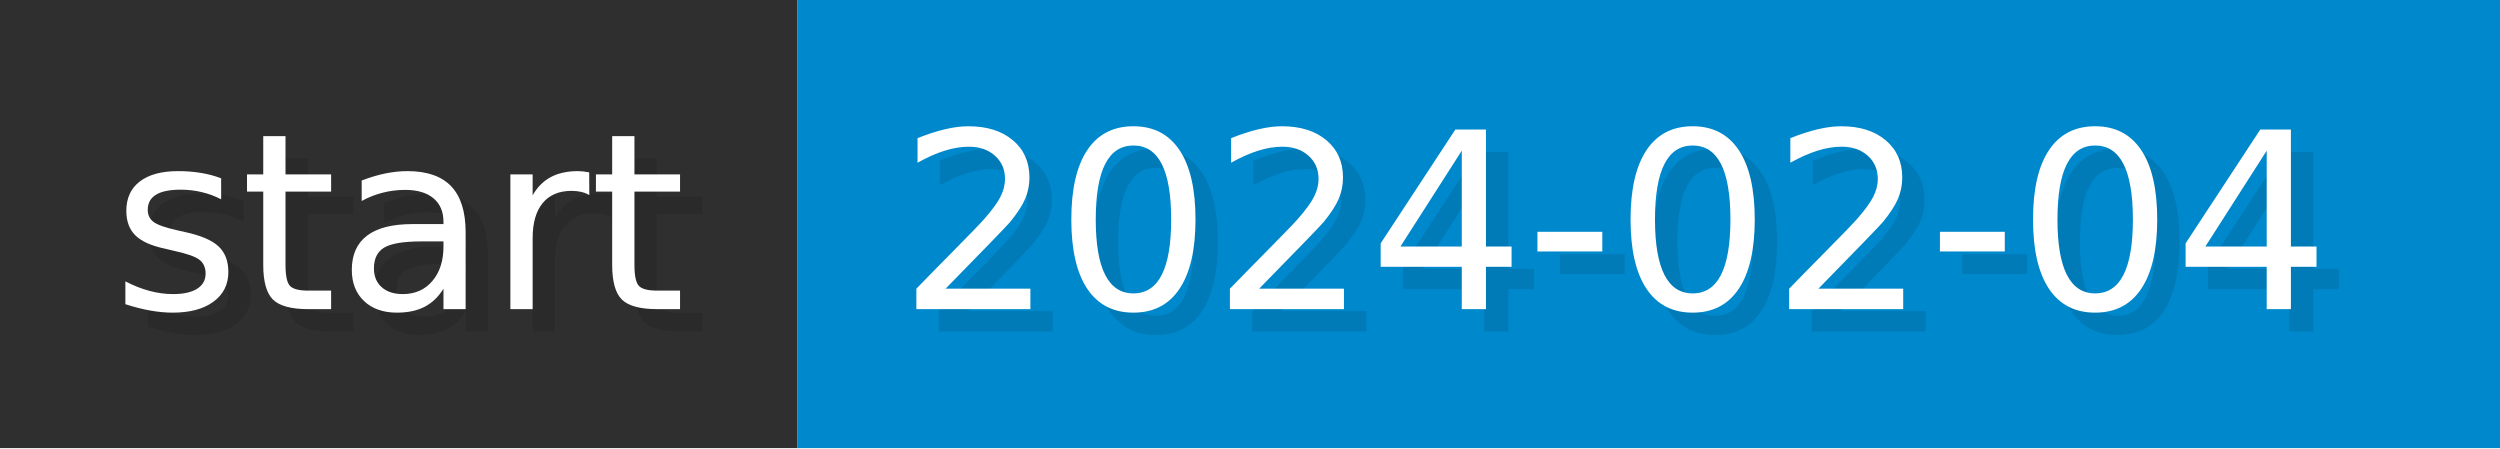
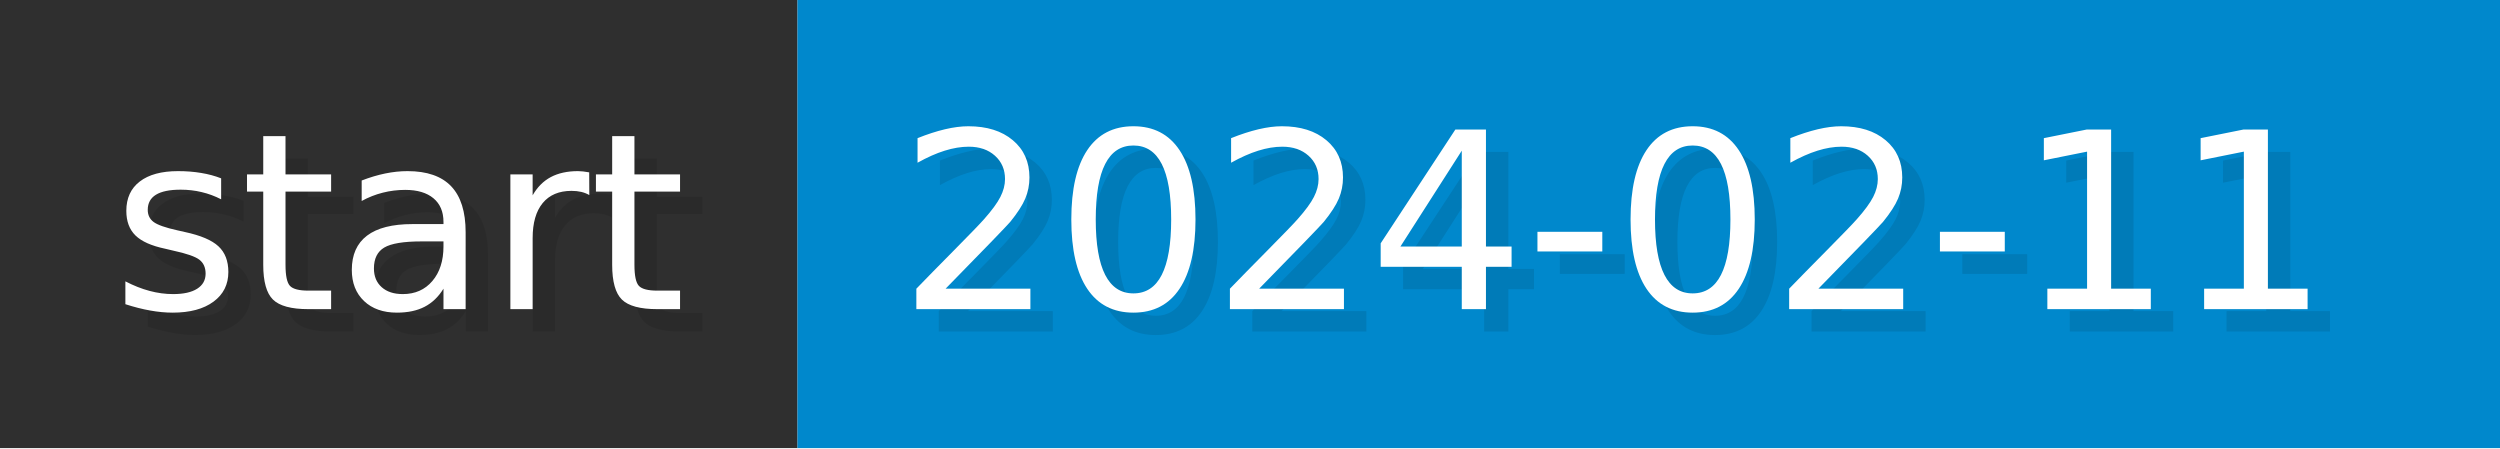
- <svg xmlns="http://www.w3.org/2000/svg" width="111.6" height="20" viewBox="0 0 1116 200" role="img" aria-label="start: 2024-02-04">
+ <svg xmlns="http://www.w3.org/2000/svg" width="111.6" height="20" viewBox="0 0 1116 200" role="img" aria-label="start: 2024-02-11">
  <g>
    <rect fill="#2F2F2F" width="356" height="200" />
    <rect fill="#08C" x="356" width="760" height="200" />
  </g>
  <g aria-hidden="true" fill="#fff" text-anchor="start" font-family="Verdana,DejaVu Sans,sans-serif" font-size="110">
    <text x="60" y="148" textLength="256" fill="#000" opacity="0.1">start</text>
    <text x="50" y="138" textLength="256">start</text>
-     <text x="411" y="148" textLength="660" fill="#000" opacity="0.1">2024-02-04</text>
-     <text x="401" y="138" textLength="660">2024-02-04</text>
+     <text x="411" y="148" textLength="660" fill="#000" opacity="0.1">2024-02-11</text>
+     <text x="401" y="138" textLength="660">2024-02-11</text>
  </g>
</svg>
